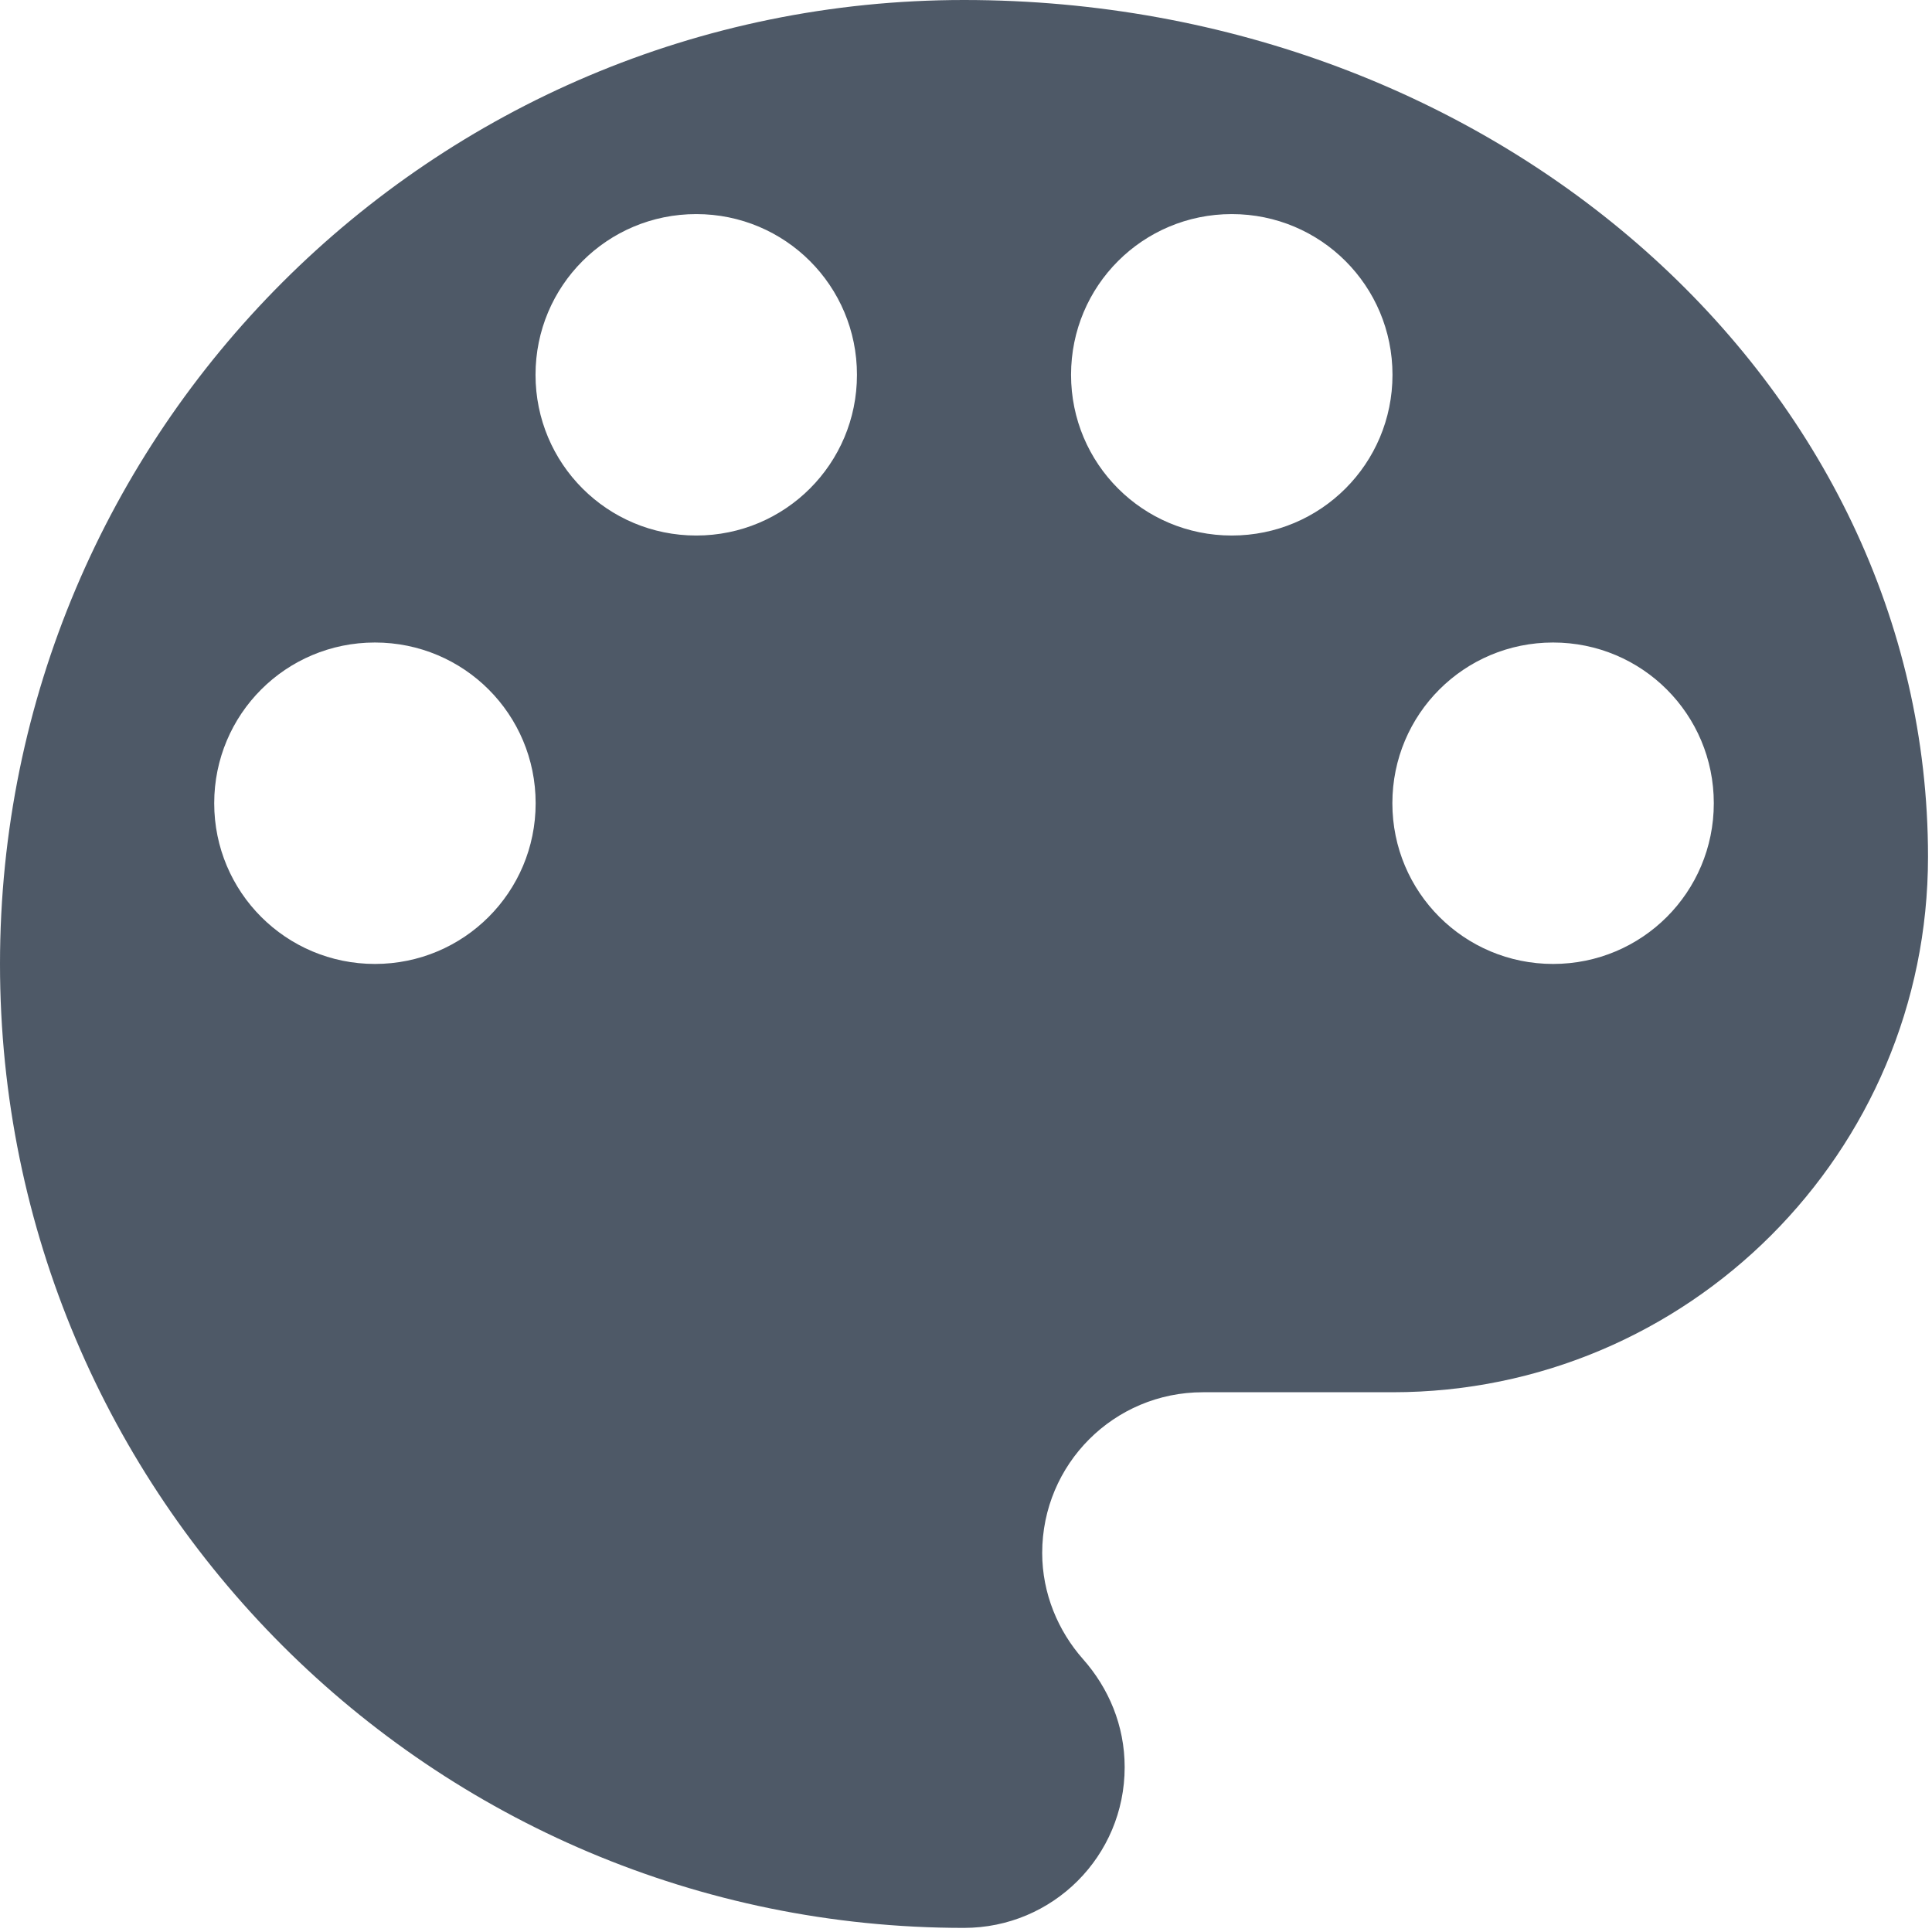
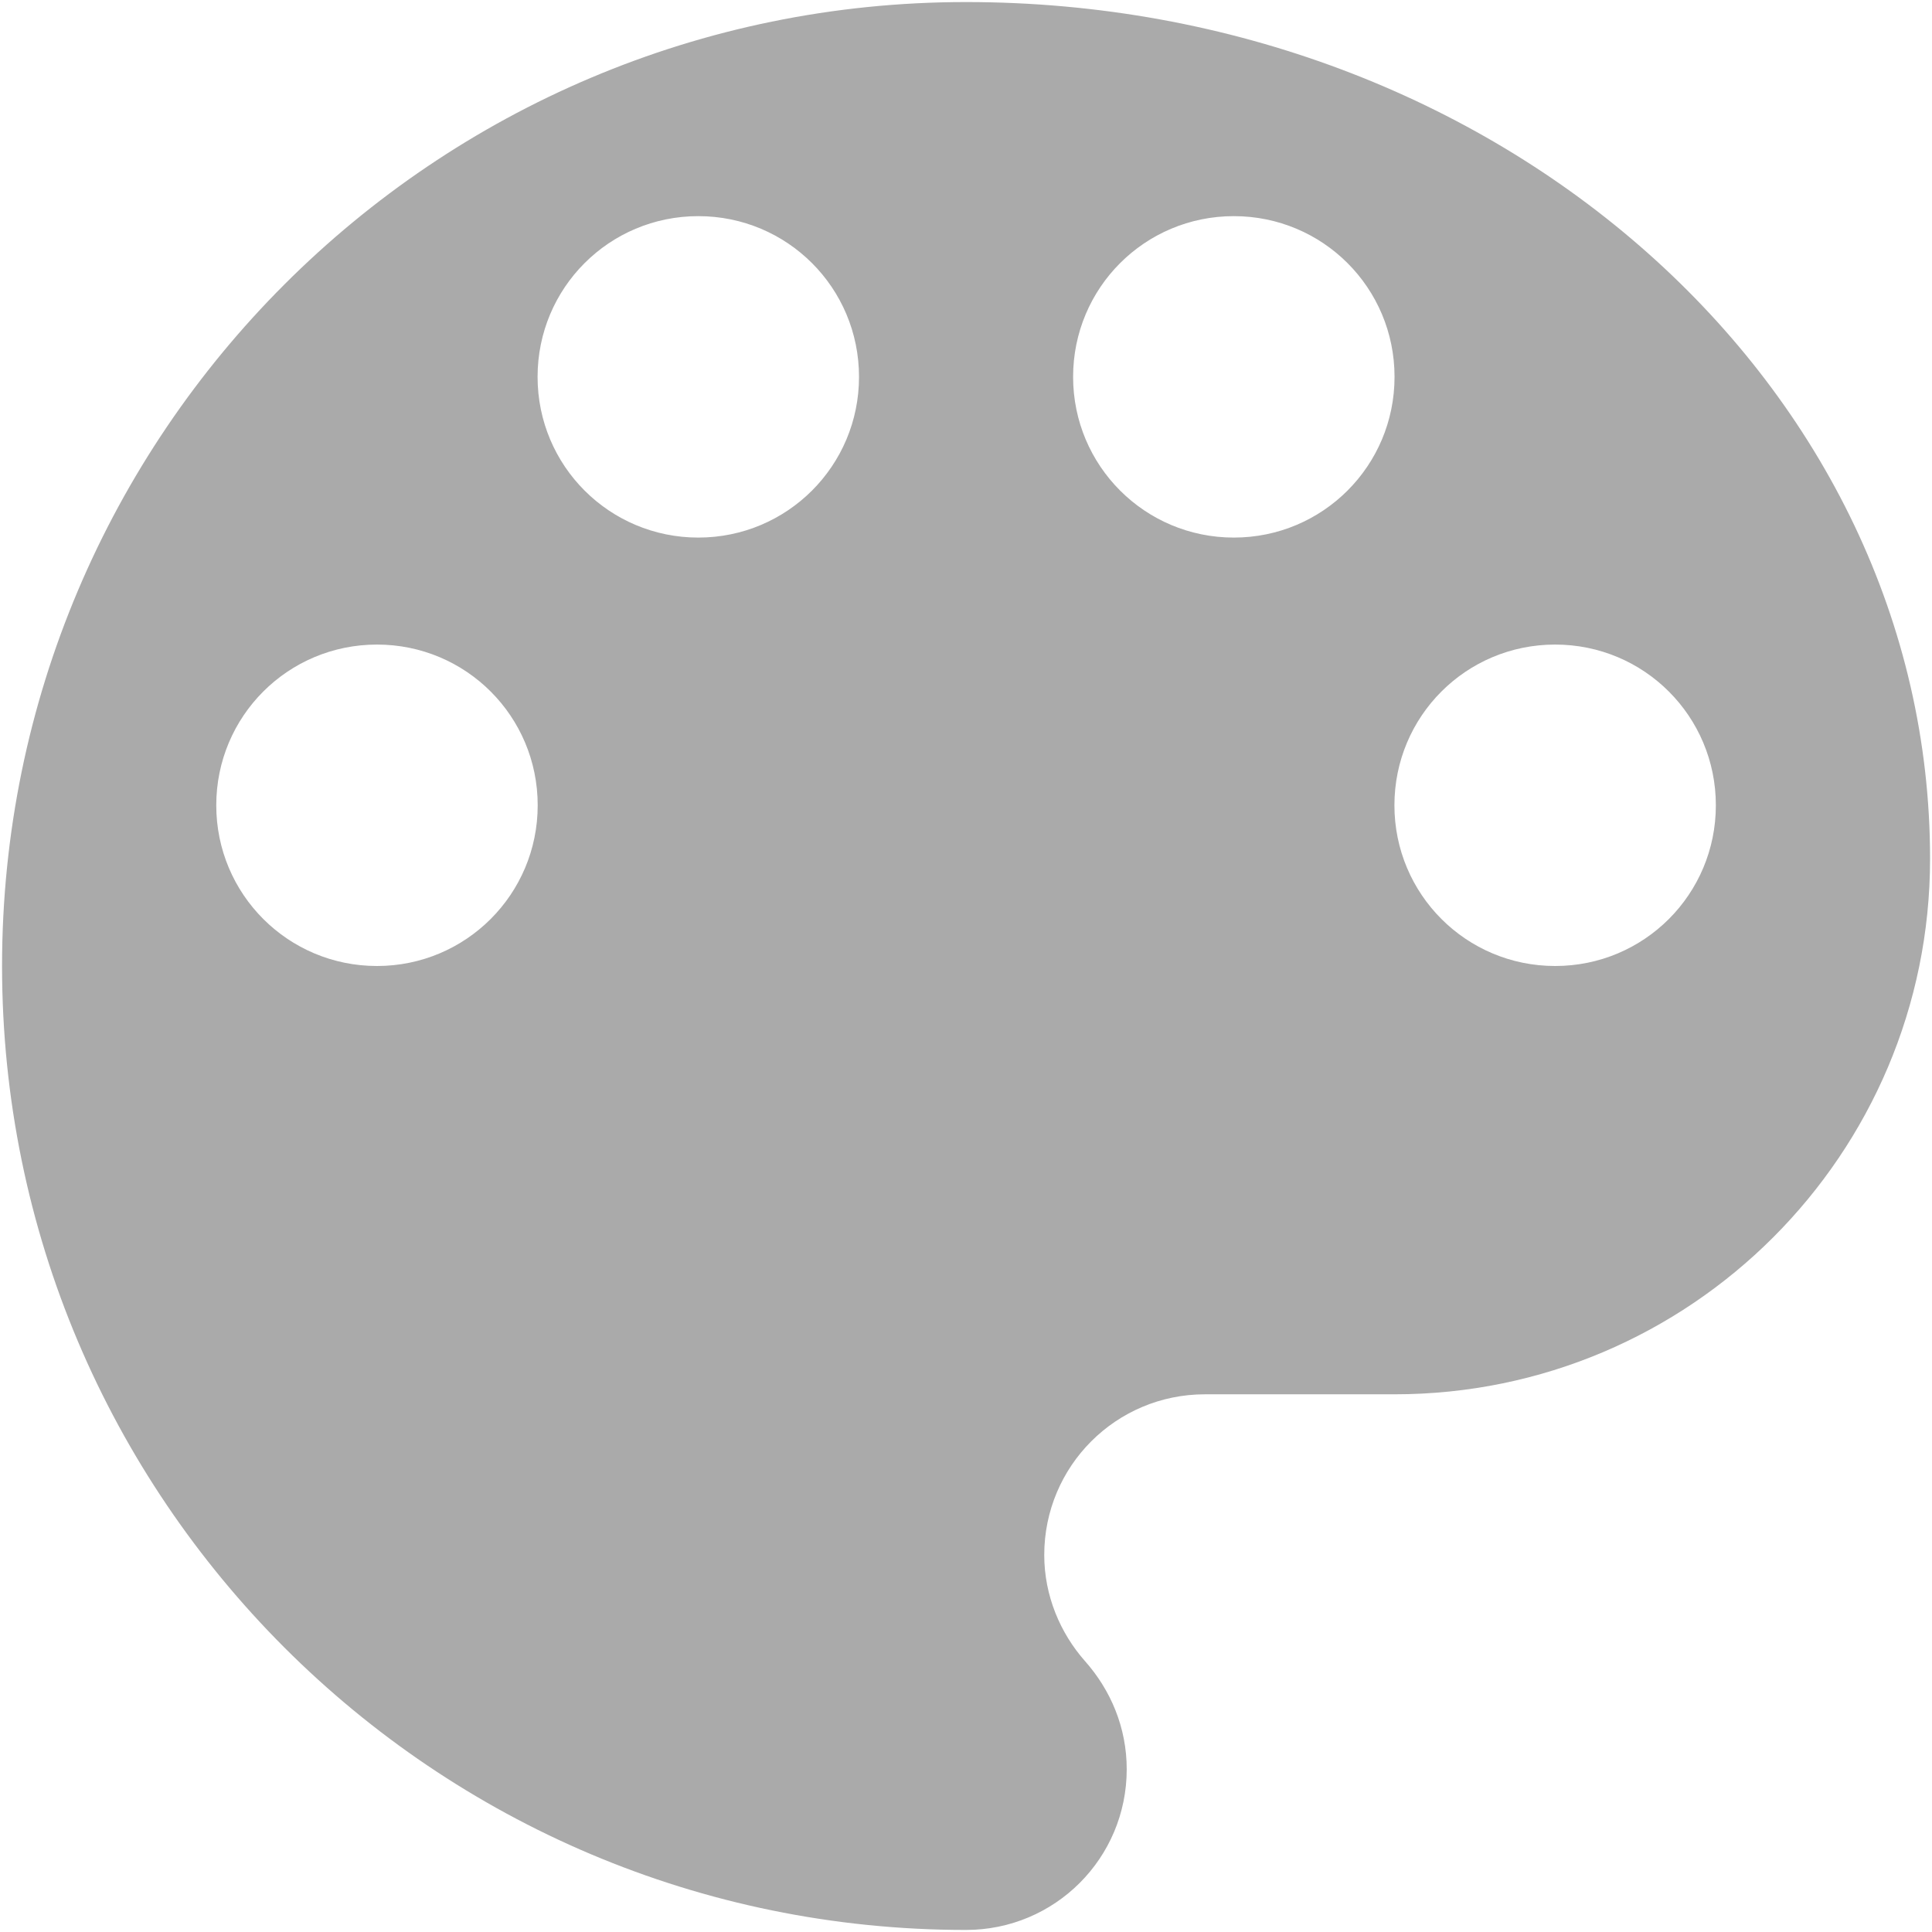
- <svg xmlns="http://www.w3.org/2000/svg" version="1.1" id="Layer_1" x="0px" y="0px" width="16px" height="16px" viewBox="16 16 16 16" enable-background="new 16 16 16 16" xml:space="preserve">
-   <path fill="#4E5967" d="M23.983,16C19.575,16,16,19.575,16,23.983s3.575,7.983,7.983,7.983c0.736,0,1.331-0.594,1.331-1.331  c0-0.346-0.133-0.656-0.346-0.896c-0.204-0.231-0.337-0.541-0.337-0.878c0-0.736,0.594-1.331,1.331-1.331h1.57  c2.448,0,4.435-1.987,4.435-4.435C31.967,19.176,28.392,16,23.983,16z M19.105,23.983c-0.736,0-1.331-0.594-1.331-1.331  s0.594-1.331,1.331-1.331s1.331,0.594,1.331,1.331S19.841,23.983,19.105,23.983z M21.766,20.435c-0.736,0-1.331-0.594-1.331-1.331  s0.594-1.331,1.331-1.331s1.331,0.594,1.331,1.331S22.502,20.435,21.766,20.435z M26.201,20.435c-0.736,0-1.331-0.594-1.331-1.331  s0.594-1.331,1.331-1.331s1.331,0.594,1.331,1.331S26.937,20.435,26.201,20.435z M28.862,23.983c-0.736,0-1.331-0.594-1.331-1.331  s0.594-1.331,1.331-1.331s1.331,0.594,1.331,1.331S29.599,23.983,28.862,23.983z" />
+ <svg xmlns="http://www.w3.org/2000/svg" version="1.1" id="Layer_1" x="0px" y="0px" width="16px" height="16px" viewBox="0 0 16 16" enable-background="new 0 0 16 16" xml:space="preserve">
+   <path fill="#AAAAAA" d="M8,0.017C3.592,0.017,0.017,3.592,0.017,8S3.592,15.983,8,15.983c0.736,0,1.331-0.594,1.331-1.331  c0-0.346-0.133-0.656-0.346-0.896c-0.204-0.231-0.337-0.541-0.337-0.878c0-0.736,0.594-1.331,1.331-1.331h1.57  c2.448,0,4.435-1.987,4.435-4.435C15.984,3.193,12.409,0.017,8,0.017z M3.122,8C2.386,8,1.791,7.406,1.791,6.669  s0.594-1.331,1.331-1.331s1.331,0.594,1.331,1.331S3.858,8,3.122,8z M5.783,4.452c-0.736,0-1.331-0.594-1.331-1.331  S5.046,1.79,5.783,1.79s1.331,0.594,1.331,1.331S6.519,4.452,5.783,4.452z M10.218,4.452c-0.736,0-1.331-0.594-1.331-1.331  S9.481,1.79,10.218,1.79s1.331,0.594,1.331,1.331S10.954,4.452,10.218,4.452z M12.879,8c-0.736,0-1.331-0.594-1.331-1.331  s0.594-1.331,1.331-1.331s1.331,0.594,1.331,1.331S13.616,8,12.879,8z" />
  <path fill="none" d="M0,0h48v48H0V0z" />
</svg>
